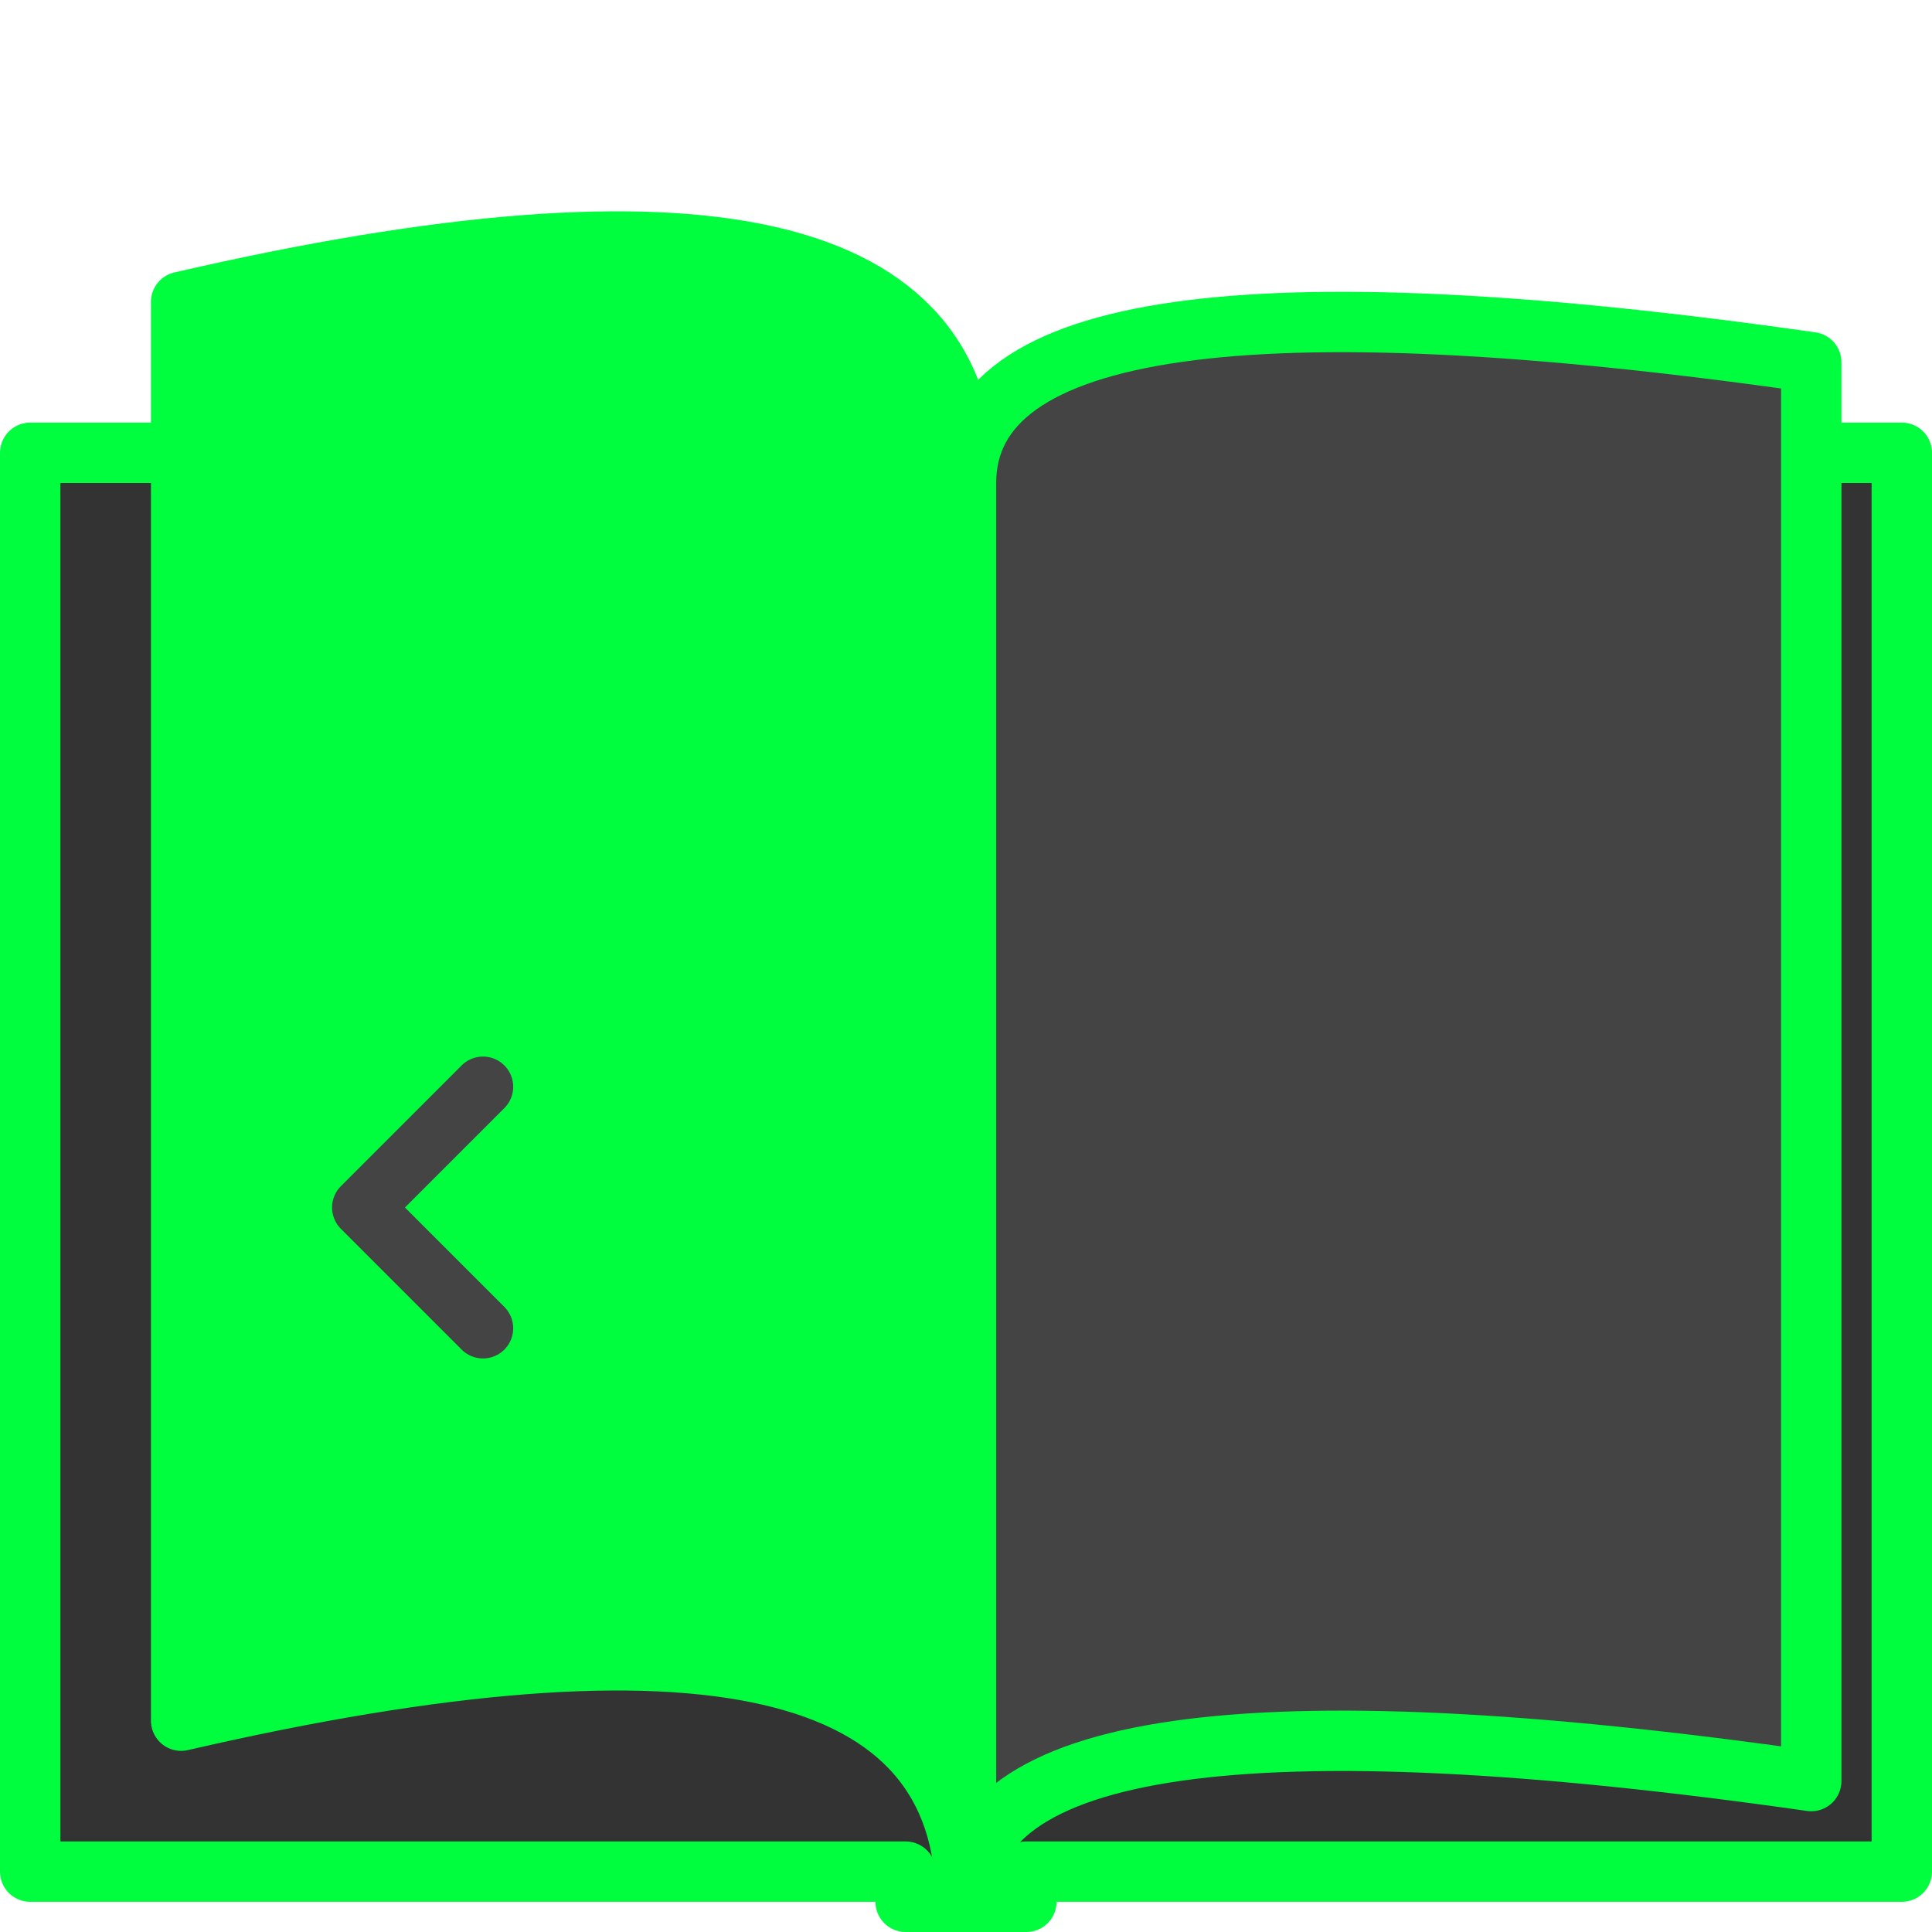
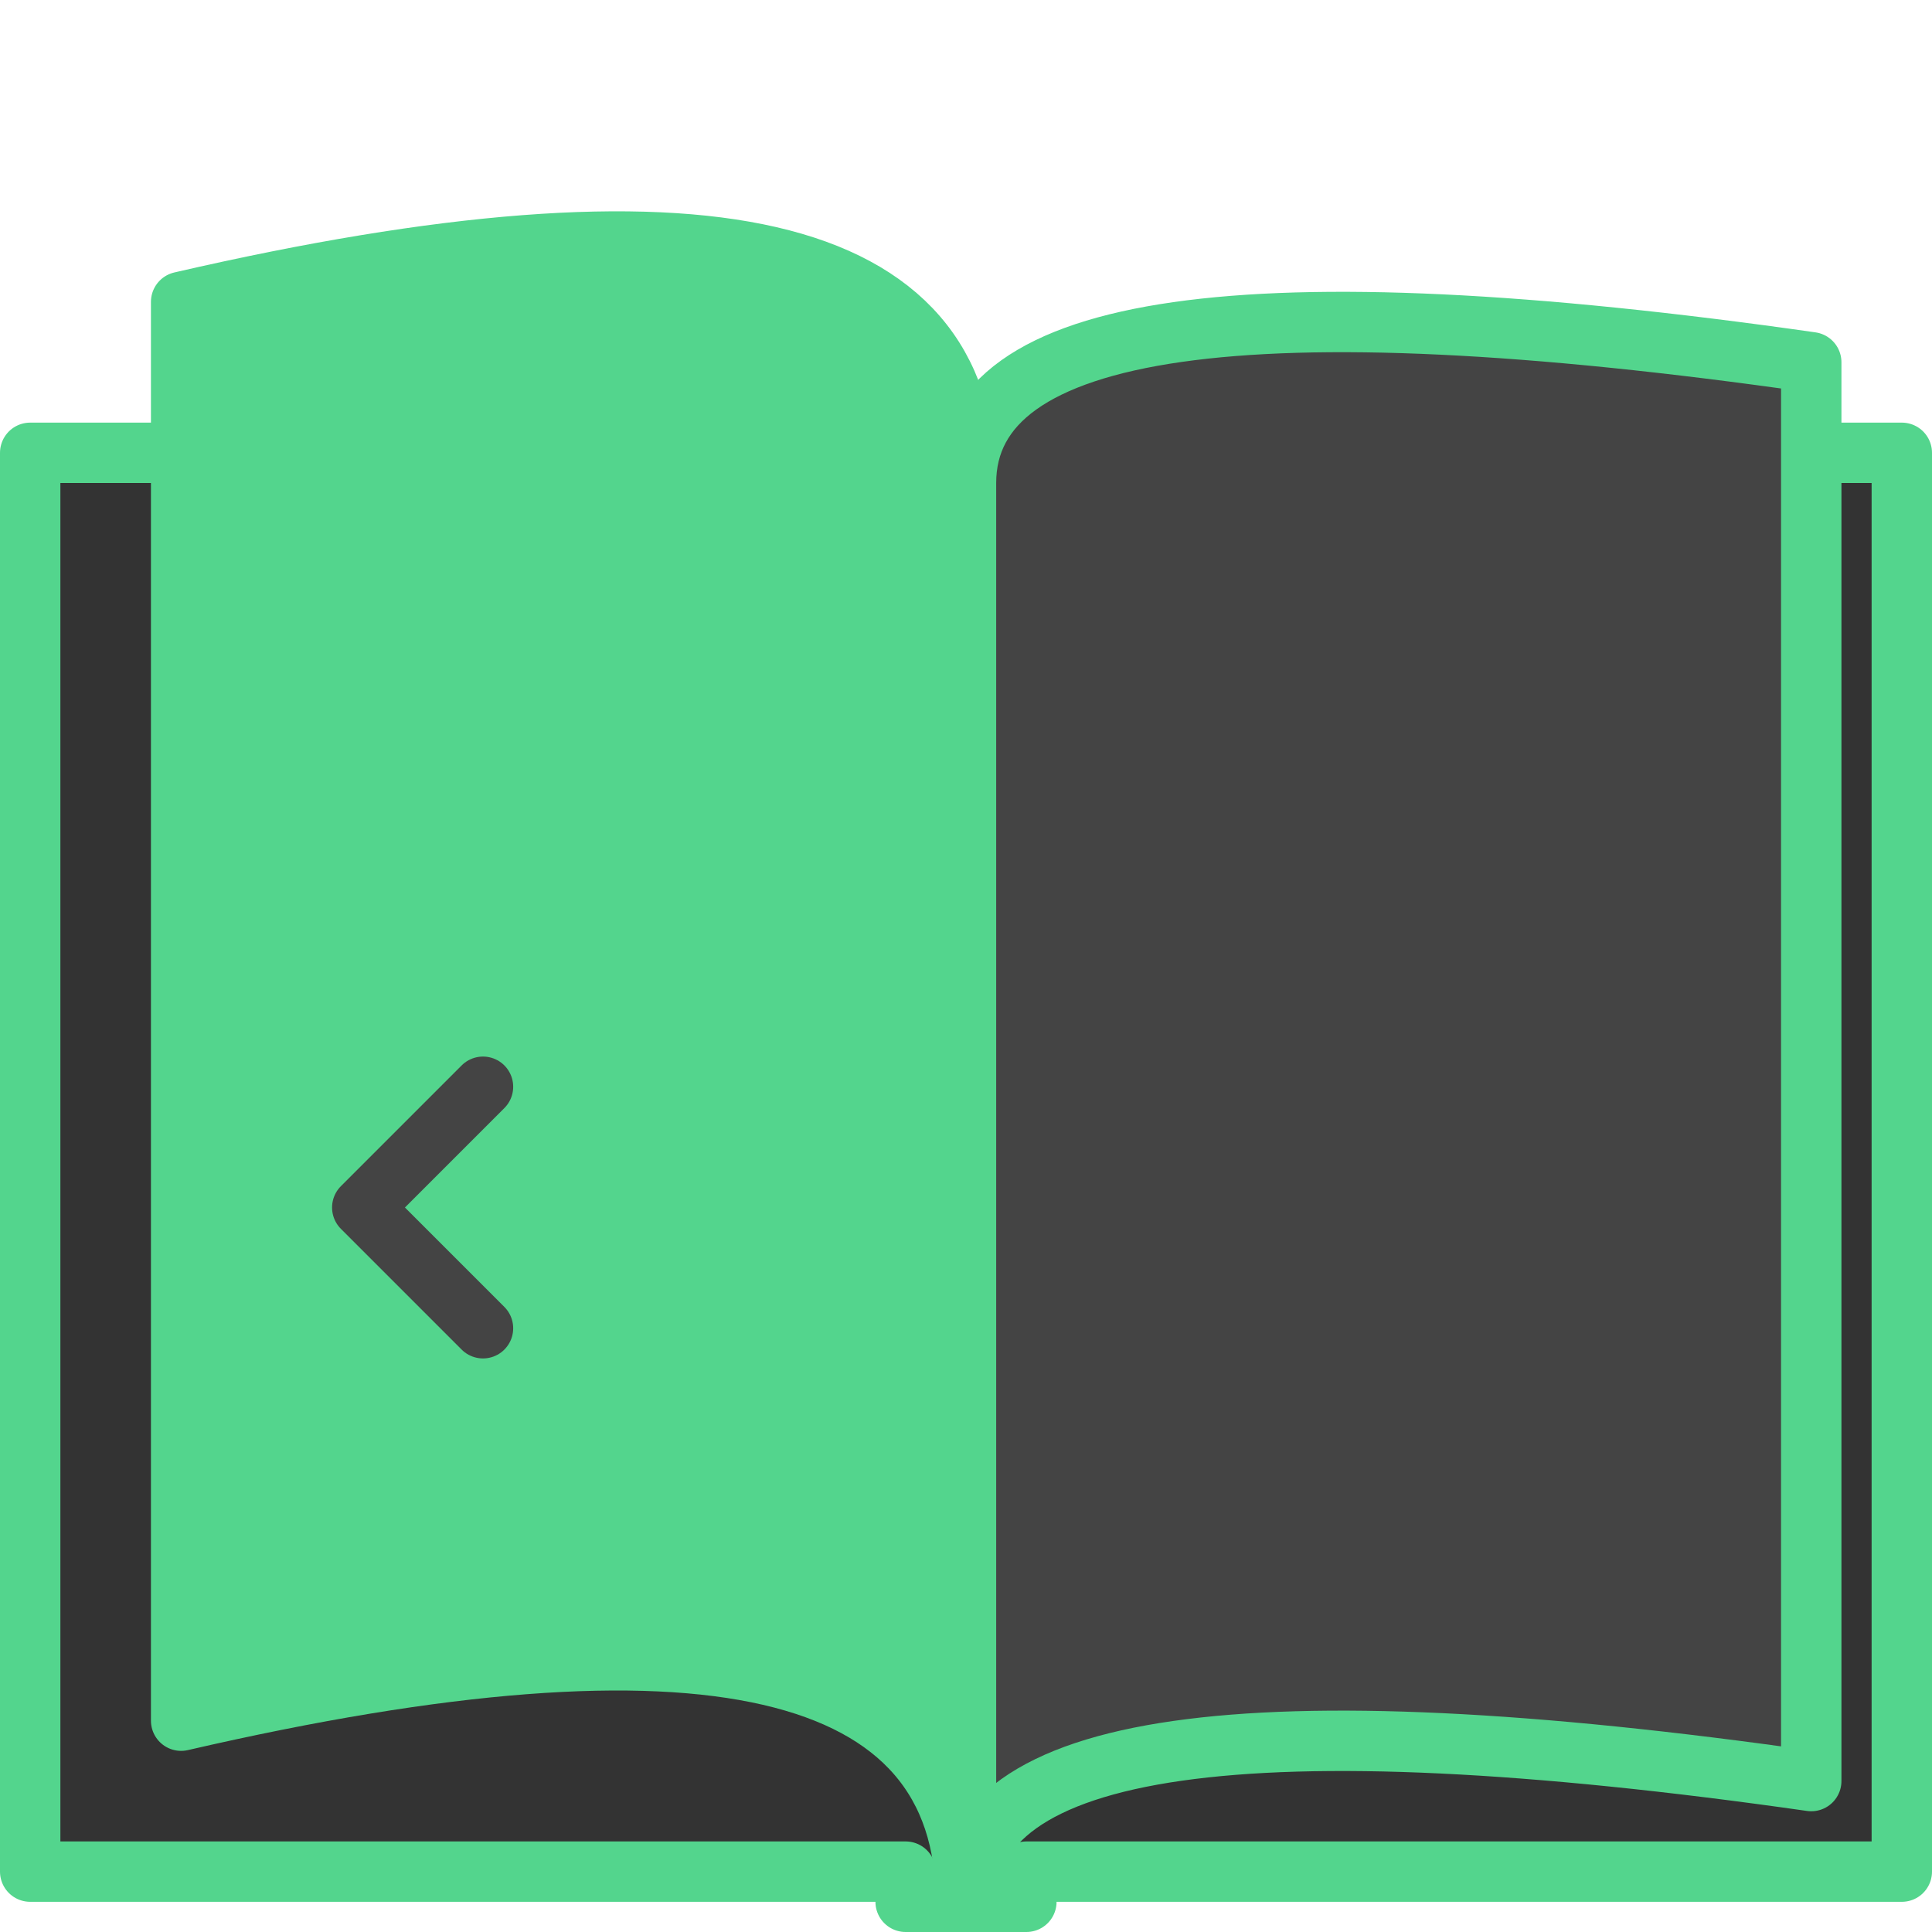
- <svg xmlns="http://www.w3.org/2000/svg" viewBox="0 0 64 64" stroke="#00FE3F" stroke-width="2" fill="#444" stroke-linecap="round" stroke-linejoin="round">
+ <svg xmlns="http://www.w3.org/2000/svg" viewBox="0 0 64 64" stroke="#53d58d" stroke-width="2" fill="#444" stroke-linecap="round" stroke-linejoin="round">
  <path d="M1 15 h29 v1 h4 v-1 h29 v47 h-29 v1 h-4 v-1 h-29z" fill="#333" />
-   <path d="M6 10 Q32 4 32 16 v47 Q32 51 6 57z" fill="#00FE3F" />
+   <path d="M6 10 Q32 4 32 16 v47 Q32 51 6 57z" fill="#53d58d" />
  <path d="M60 12 Q32 8 32 16 v47 Q32 55 60 59z" />
  <path d="M16 36 l-4 4 l4 4" fill="none" stroke="#444" />
</svg>
